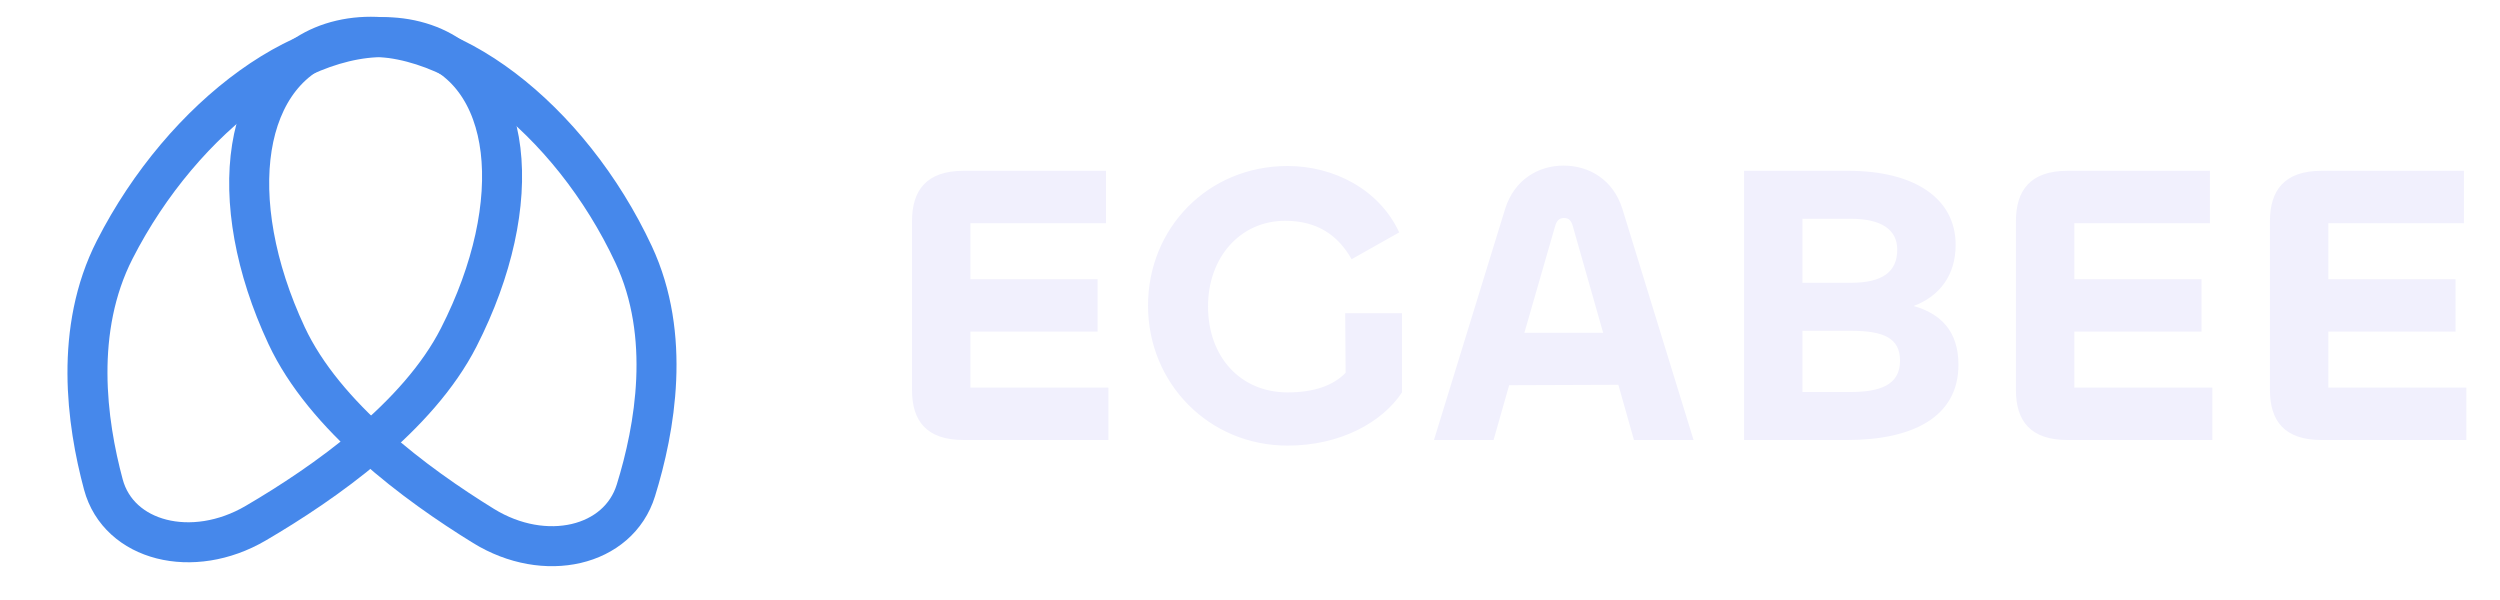
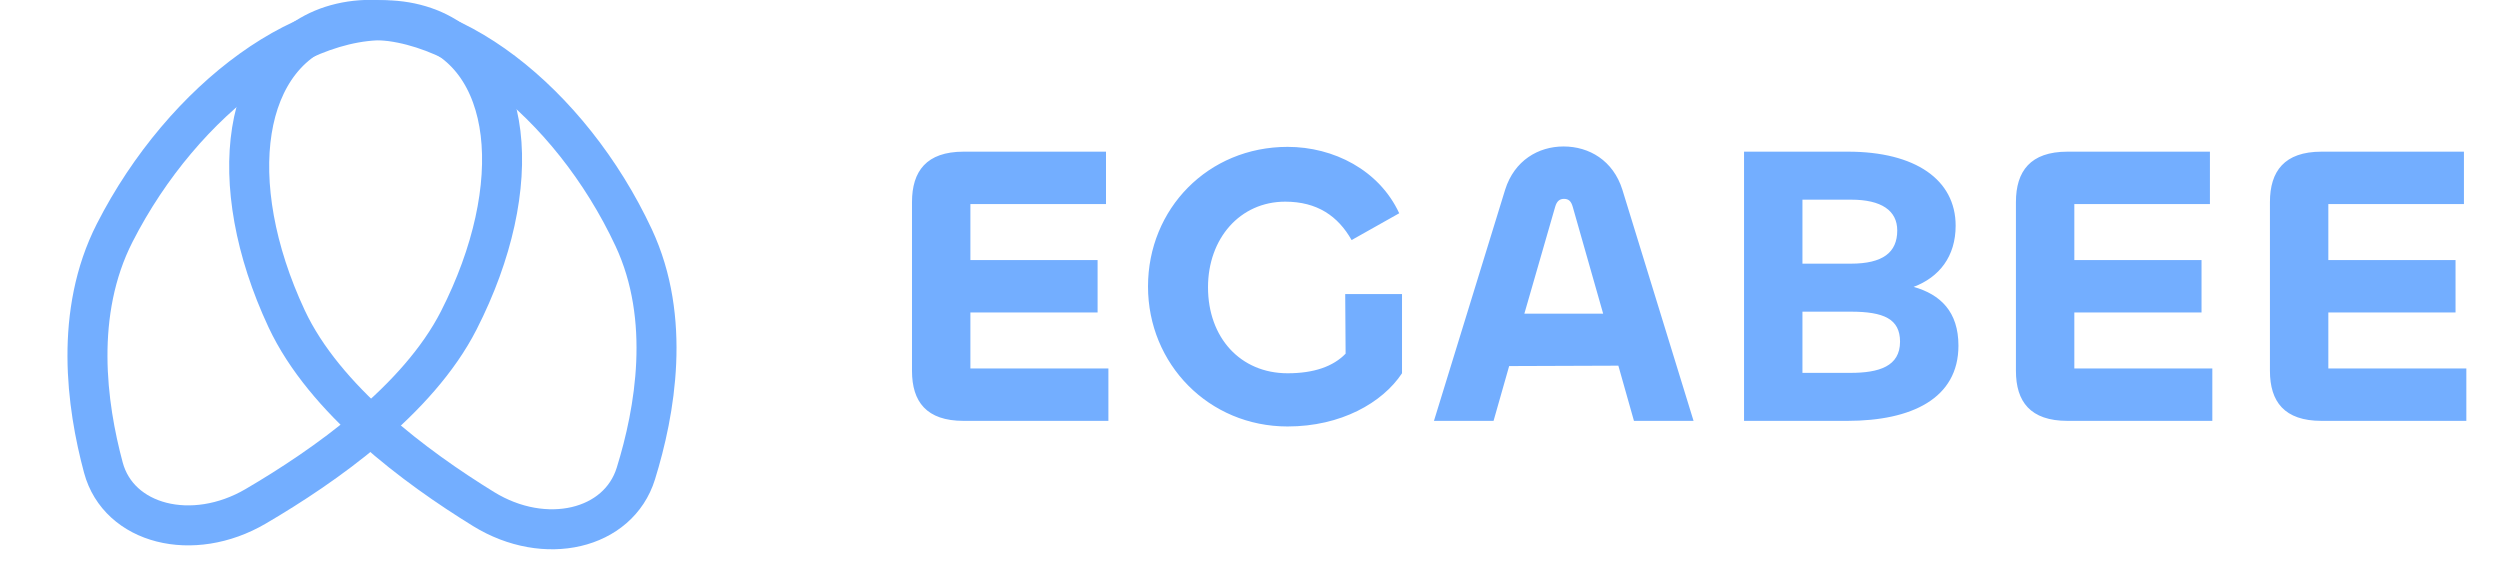
- <svg xmlns="http://www.w3.org/2000/svg" width="125" height="30" viewBox="0 0 125 30" fill="none">
-   <path d="M55.42 22H48.18C46.32 22 45.6 21.04 45.6 19.5V11.06C45.6 9.52 46.32 8.54 48.18 8.54H55.3V11.16H48.52V13.96H54.88V16.58H48.52V19.38H55.42V22ZM64.38 22.28C60.441 22.28 57.401 19.16 57.401 15.28C57.401 11.4 60.401 8.3 64.38 8.3C66.68 8.3 68.96 9.46 69.96 11.62L67.581 12.96C66.9 11.76 65.861 11.04 64.26 11.04C62.001 11.04 60.401 12.88 60.401 15.32C60.401 17.84 62.02 19.62 64.38 19.62C65.701 19.62 66.66 19.28 67.281 18.64L67.26 15.66H70.1V19.62C69.121 21.1 67.04 22.28 64.38 22.28ZM71.698 22L75.258 10.44C75.718 8.98 76.918 8.28 78.178 8.28C79.458 8.28 80.658 8.98 81.118 10.44L84.678 22H81.698L80.918 19.24L75.458 19.26L74.678 22H71.698ZM77.758 11.3L76.218 16.64H80.158L78.638 11.3C78.558 11.02 78.438 10.9 78.198 10.9C77.978 10.9 77.838 11.02 77.758 11.3ZM92.362 22H87.202V8.54H92.402C95.762 8.54 97.782 9.94 97.782 12.24C97.782 13.78 96.962 14.82 95.682 15.3C97.022 15.68 97.922 16.54 97.922 18.24C97.922 20.88 95.582 22 92.362 22ZM90.122 10.94V14.14H92.542C94.142 14.14 94.862 13.58 94.862 12.48C94.862 11.48 94.062 10.94 92.562 10.94H90.122ZM90.122 16.54V19.6H92.522C93.942 19.6 95.002 19.28 95.002 18.04C95.002 16.9 94.182 16.54 92.542 16.54H90.122ZM110.616 22H103.376C101.516 22 100.796 21.04 100.796 19.5V11.06C100.796 9.52 101.516 8.54 103.376 8.54H110.496V11.16H103.716V13.96H110.076V16.58H103.716V19.38H110.616V22ZM123.317 22H116.077C114.217 22 113.497 21.04 113.497 19.5V11.06C113.497 9.52 114.217 8.54 116.077 8.54H123.197V11.16H116.417V13.96H122.777V16.58H116.417V19.38H123.317V22Z" fill="#F1F0FD" />
-   <path d="M12.783 26.161C16.24 24.138 20.9 20.863 22.938 16.865C24.658 13.492 25.349 10.169 25.028 7.507C24.709 4.867 23.355 2.709 20.772 2.052C18.189 1.394 15.199 2.446 12.571 4.336C9.921 6.242 7.455 9.113 5.735 12.486C3.697 16.484 4.331 21.107 5.168 24.223C5.933 27.068 9.626 28.008 12.783 26.161Z" stroke="#4688EB" stroke-width="2" />
-   <path d="M31.794 24.521C32.755 21.421 33.579 16.786 31.683 12.728C30.091 9.321 27.733 6.401 25.154 4.445C22.595 2.503 19.649 1.398 17.049 2.005C14.45 2.611 13.014 4.738 12.594 7.375C12.171 10.032 12.737 13.37 14.329 16.777C16.225 20.835 20.794 24.212 24.178 26.298C27.248 28.19 30.922 27.333 31.794 24.521Z" stroke="#4688EB" stroke-width="2" />
+ <svg xmlns="http://www.w3.org/2000/svg" width="403" height="94" viewBox="0 0 403 94" fill="none">
+   <path d="M178.674 67.844H155.332C149.336 67.844 147.014 64.749 147.014 59.784V32.573C147.014 27.608 149.336 24.449 155.332 24.449H178.287V32.896H156.428V41.923H176.933V50.37H156.428V59.397H178.674V67.844ZM207.563 68.747C194.86 68.747 185.059 58.688 185.059 46.179C185.059 33.67 194.731 23.675 207.563 23.675C214.978 23.675 222.329 27.415 225.553 34.379L217.879 38.699C215.687 34.83 212.334 32.509 207.176 32.509C199.889 32.509 194.731 38.441 194.731 46.308C194.731 54.432 199.954 60.171 207.563 60.171C211.818 60.171 214.913 59.075 216.912 57.011L216.848 47.404H226.004V60.171C222.844 64.942 216.138 68.747 207.563 68.747ZM231.154 67.844L242.631 30.575C244.114 25.867 247.983 23.611 252.045 23.611C256.172 23.611 260.041 25.867 261.524 30.575L273.001 67.844H263.394L260.879 58.946L243.276 59.01L240.761 67.844H231.154ZM250.691 33.347L245.726 50.563H258.429L253.528 33.347C253.27 32.444 252.883 32.058 252.11 32.058C251.4 32.058 250.949 32.444 250.691 33.347ZM297.776 67.844H281.14V24.449H297.905C308.737 24.449 315.25 28.963 315.25 36.378C315.25 41.343 312.606 44.696 308.479 46.243C312.799 47.468 315.701 50.241 315.701 55.722C315.701 64.233 308.157 67.844 297.776 67.844ZM290.554 32.187V42.503H298.356C303.514 42.503 305.836 40.698 305.836 37.151C305.836 33.928 303.256 32.187 298.42 32.187H290.554ZM290.554 50.241V60.106H298.291C302.87 60.106 306.287 59.075 306.287 55.077C306.287 51.402 303.643 50.241 298.356 50.241H290.554ZM356.627 67.844H333.285C327.289 67.844 324.968 64.749 324.968 59.784V32.573C324.968 27.608 327.289 24.449 333.285 24.449H356.24V32.896H334.382V41.923H354.886V50.37H334.382V59.397H356.627V67.844ZM397.574 67.844H374.232C368.235 67.844 365.914 64.749 365.914 59.784V32.573C365.914 27.608 368.235 24.449 374.232 24.449H397.187V32.896H375.328V41.923H395.833V50.37H375.328V59.397H397.574V67.844Z" fill="#73AEFF" />
+   <path d="M41.212 81.62C52.359 75.097 67.382 64.537 73.953 51.648C79.497 40.773 81.726 30.061 80.69 21.48C79.662 12.967 75.298 6.011 66.97 3.891C58.641 1.771 49.002 5.163 40.528 11.257C31.986 17.399 24.035 26.656 18.491 37.53C11.921 50.419 13.963 65.323 16.663 75.371C19.128 84.544 31.035 87.575 41.212 81.62Z" stroke="#73AEFF" stroke-width="6.448" />
+   <path d="M102.502 76.331C105.601 66.337 108.26 51.394 102.147 38.311C97.014 27.326 89.411 17.914 81.098 11.606C72.846 5.344 63.348 1.784 54.967 3.74C46.587 5.695 41.956 12.552 40.603 21.055C39.241 29.62 41.064 40.38 46.197 51.365C52.31 64.448 67.039 75.334 77.951 82.059C87.849 88.16 99.692 85.397 102.502 76.331Z" stroke="#73AEFF" stroke-width="6.448" />
</svg>
